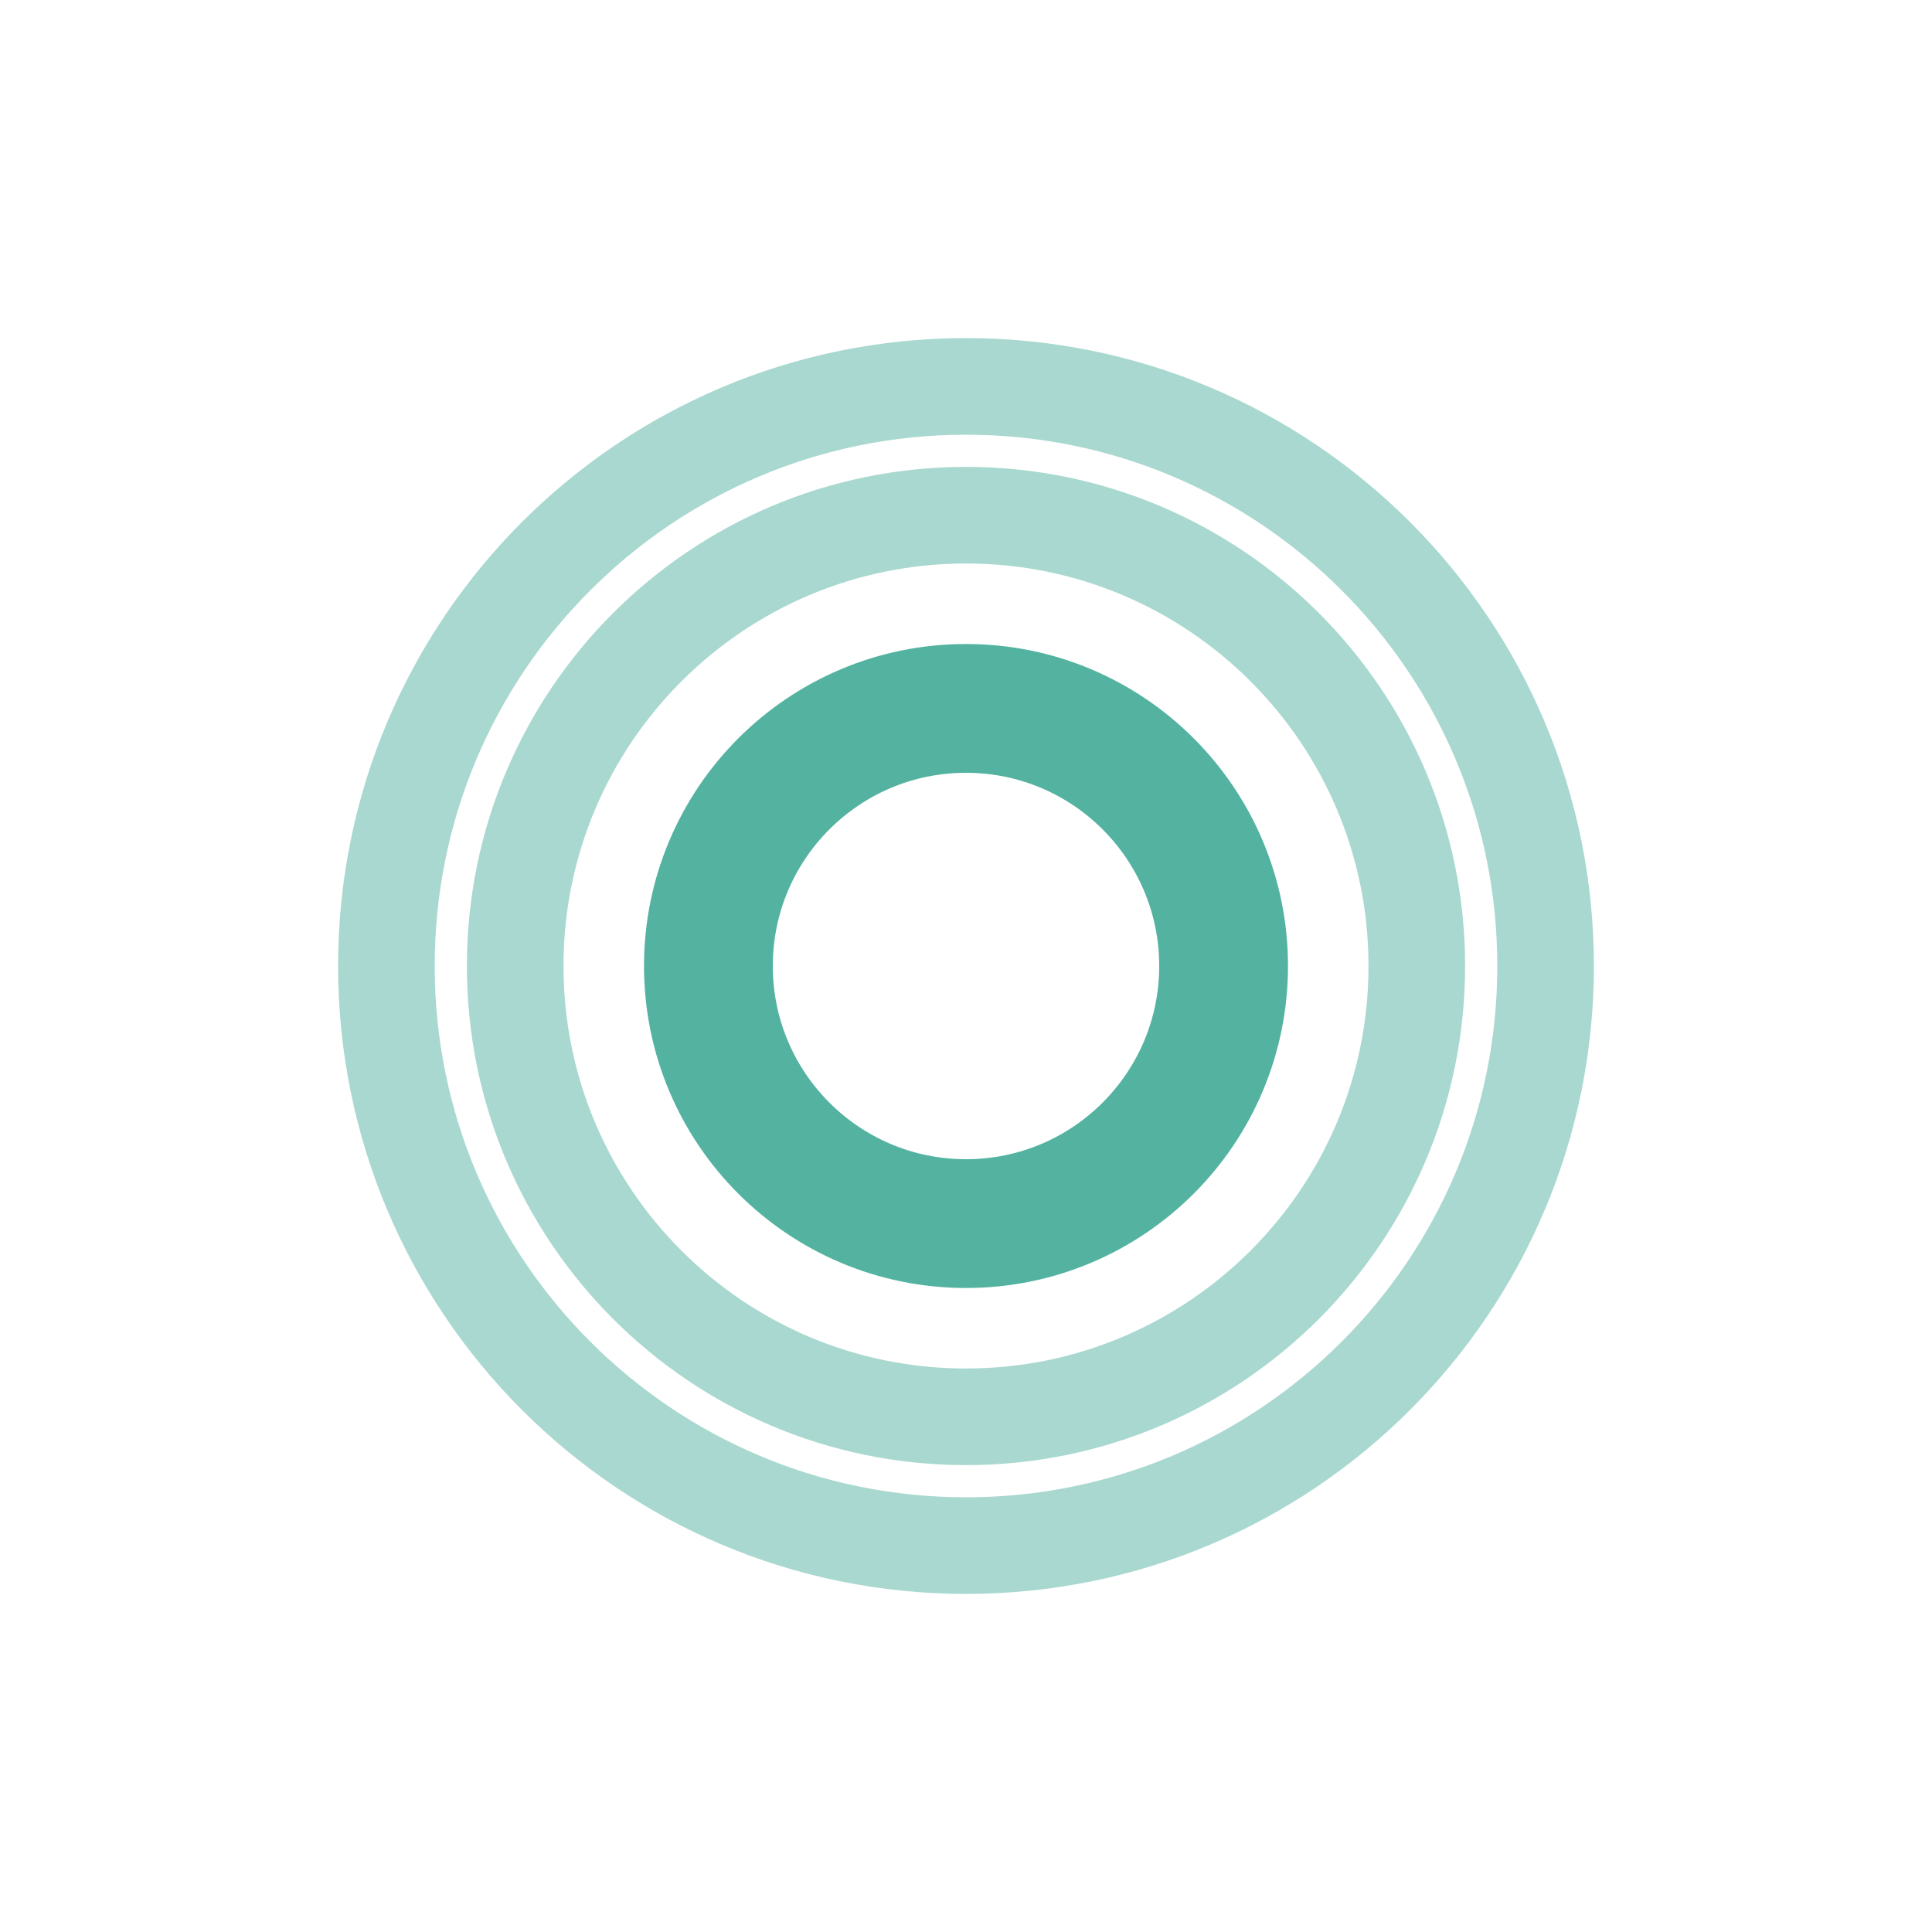
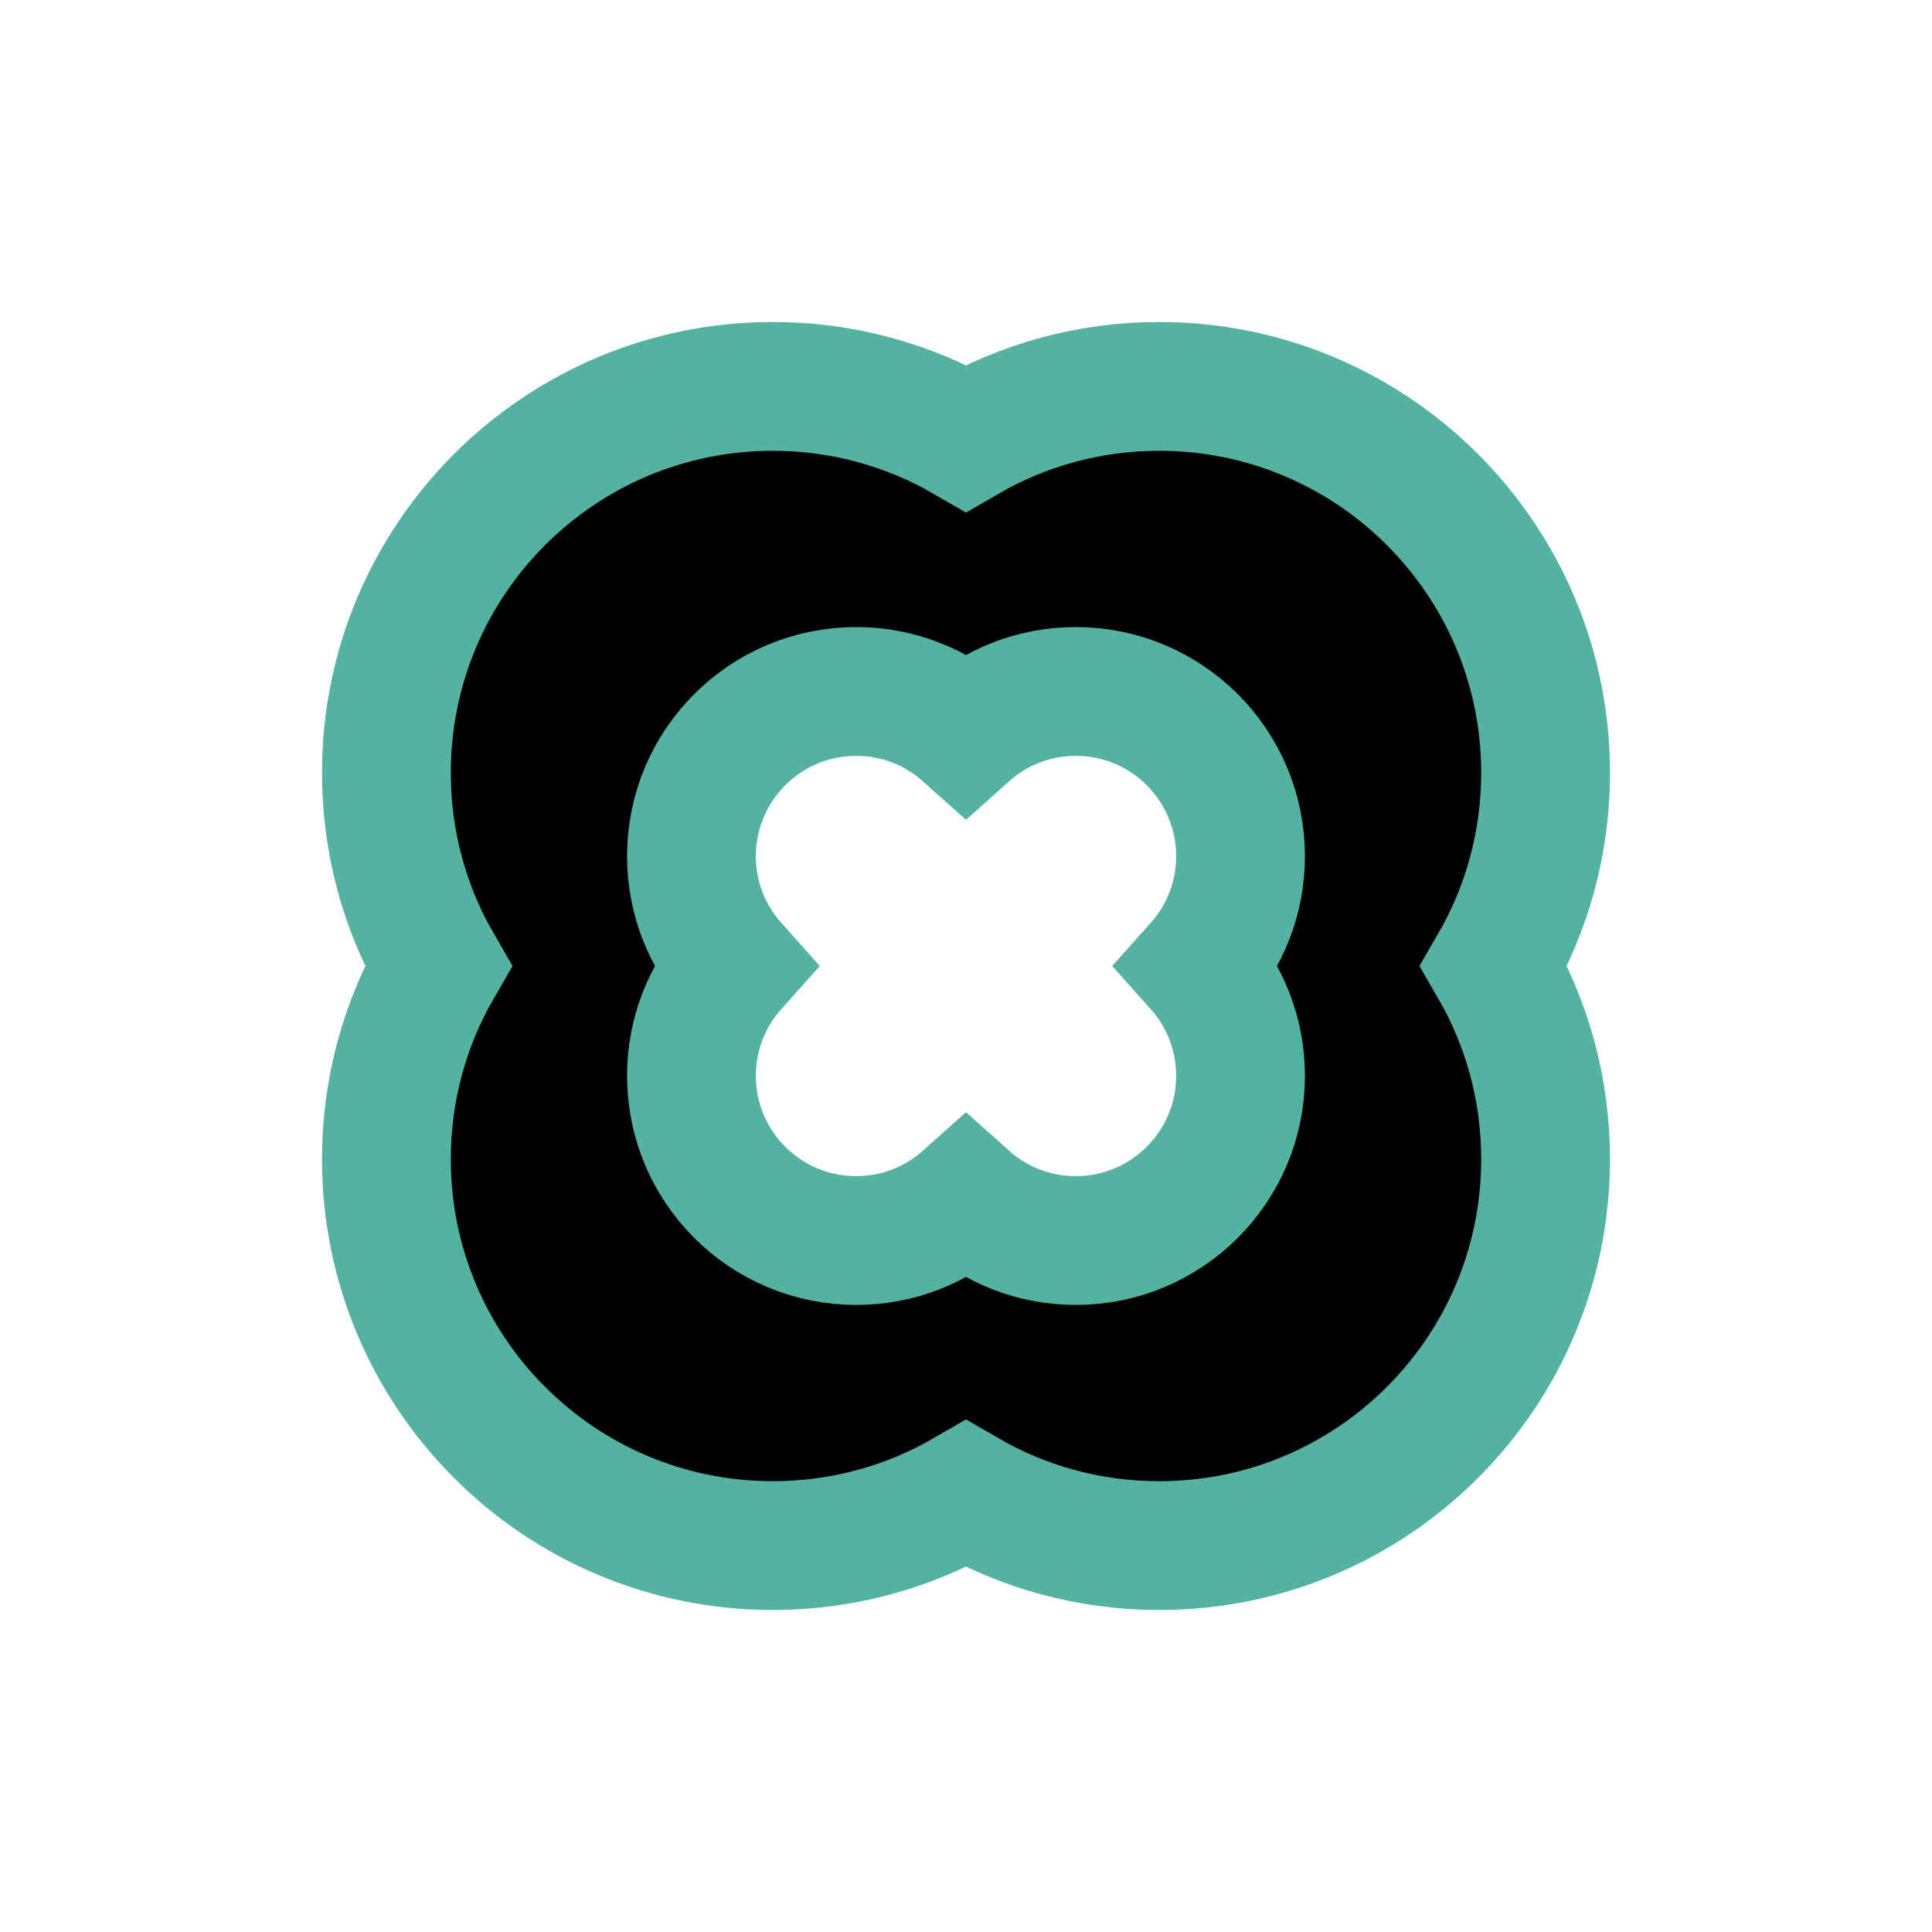
<svg xmlns="http://www.w3.org/2000/svg" version="1.1" width="30" height="30">
-   <circle cx="15" cy="15" r="4" stroke="#53b3a0" stroke-width="2" fill-opacity="0" />
-   <circle cx="15" cy="15" r="7" stroke="#53b3a0" stroke-width="1.5" fill-opacity="0" stroke-opacity=".5" />
-   <circle cx="15" cy="15" r="9" stroke="#53b3a0" stroke-width="1.5" fill-opacity="0" stroke-opacity=".5" />
+   <g transform="translate(5, 5)">
+     <path d="M10,18.197 C9.117,18.708 8.093,19 7,19 C3.686,19 1,16.314 1,13 C1,11.907 1.292,10.883 1.803,10 C1.292,9.117 1,8.093 1,7 C1,3.686 3.686,1 7,1 C8.093,1 9.117,1.292 10,1.803 C10.883,1.292 11.907,1 13,1 C16.314,1 19,3.686 19,7 C19,8.093 18.708,9.117 18.197,10 C18.708,10.883 19,11.907 19,13 C19,16.314 16.314,19 13,19 C11.907,19 10.883,18.708 10,18.197 Z M10,13.612 C10.453,14.017 11.05,14.263 11.705,14.263 C13.118,14.263 14.263,13.118 14.263,11.705 C14.263,11.05 14.017,10.453 13.612,10 C14.017,9.547 14.263,8.95 14.263,8.295 C14.263,6.882 13.118,5.737 11.705,5.737 C11.05,5.737 10.453,5.983 10,6.388 C9.547,5.983 8.95,5.737 8.295,5.737 C6.882,5.737 5.737,6.882 5.737,8.295 C5.737,8.95 5.983,9.547 6.388,10 C5.983,10.453 5.737,11.05 5.737,11.705 C5.737,13.118 6.882,14.263 8.295,14.263 C8.95,14.263 9.547,14.017 10,13.612 Z" id="ENCRYPTOR" stroke="#53b3a0" stroke-width="2" class="st1" />
+   </g>
</svg>
